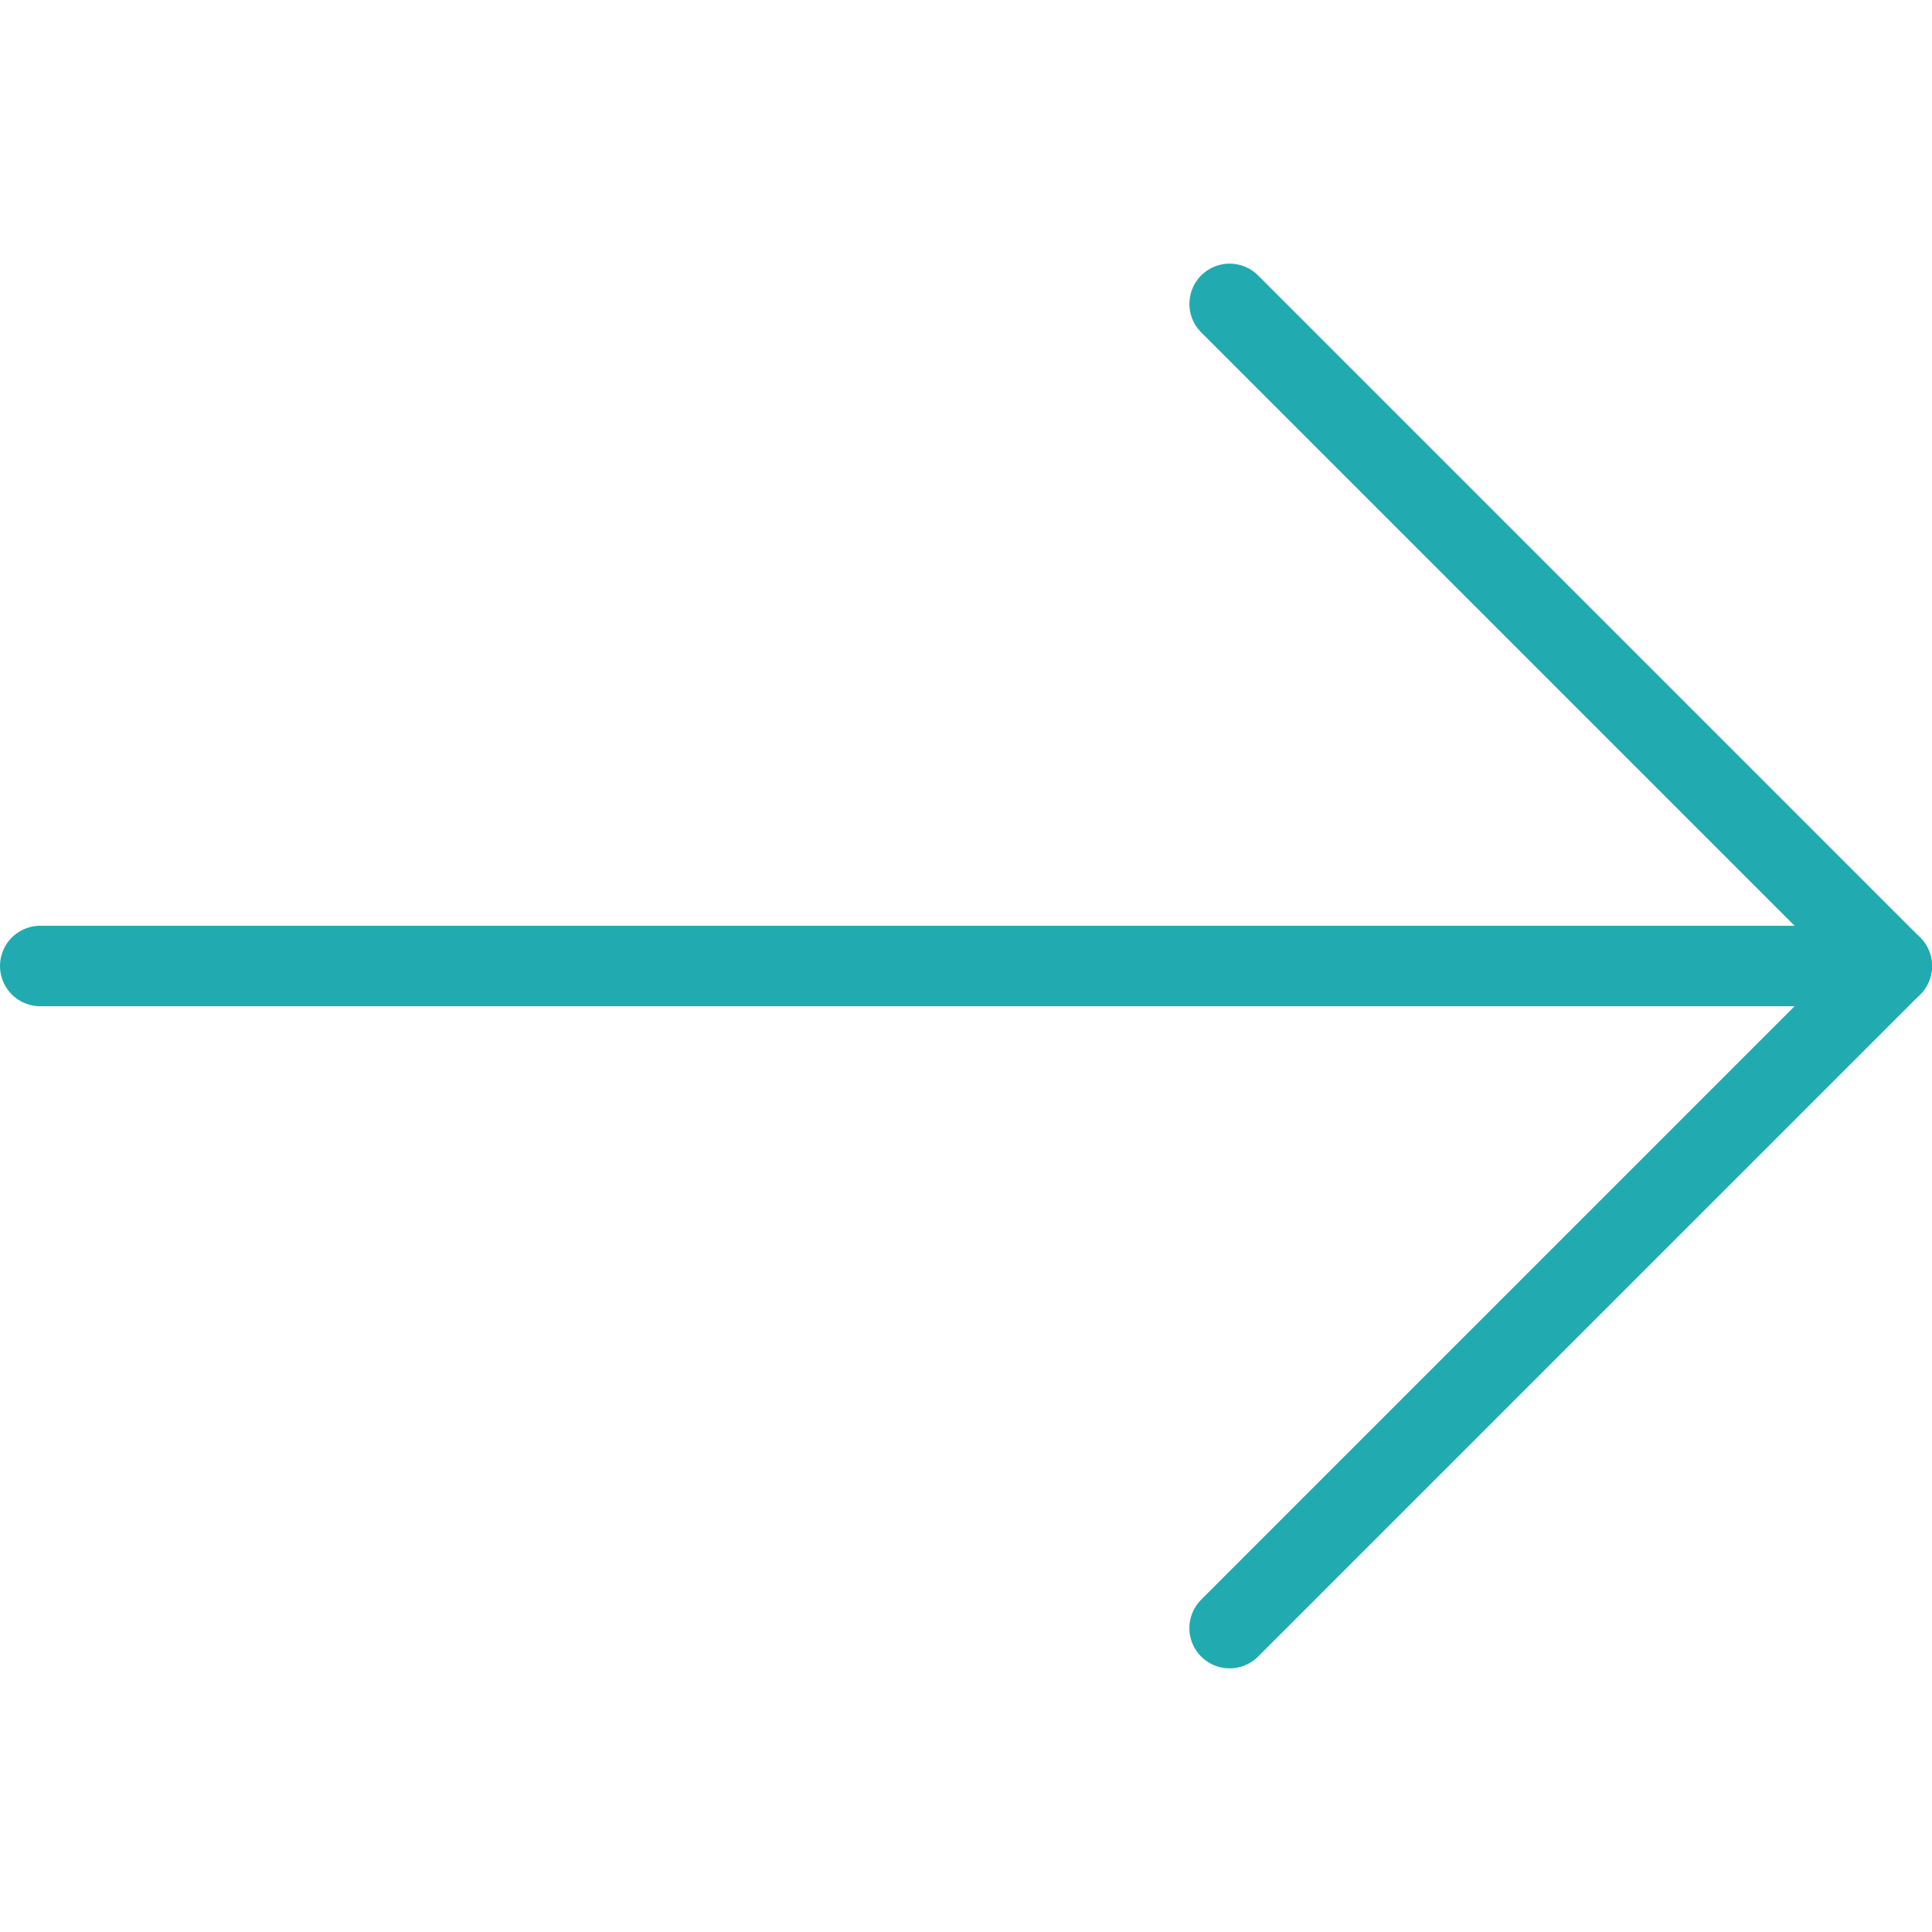
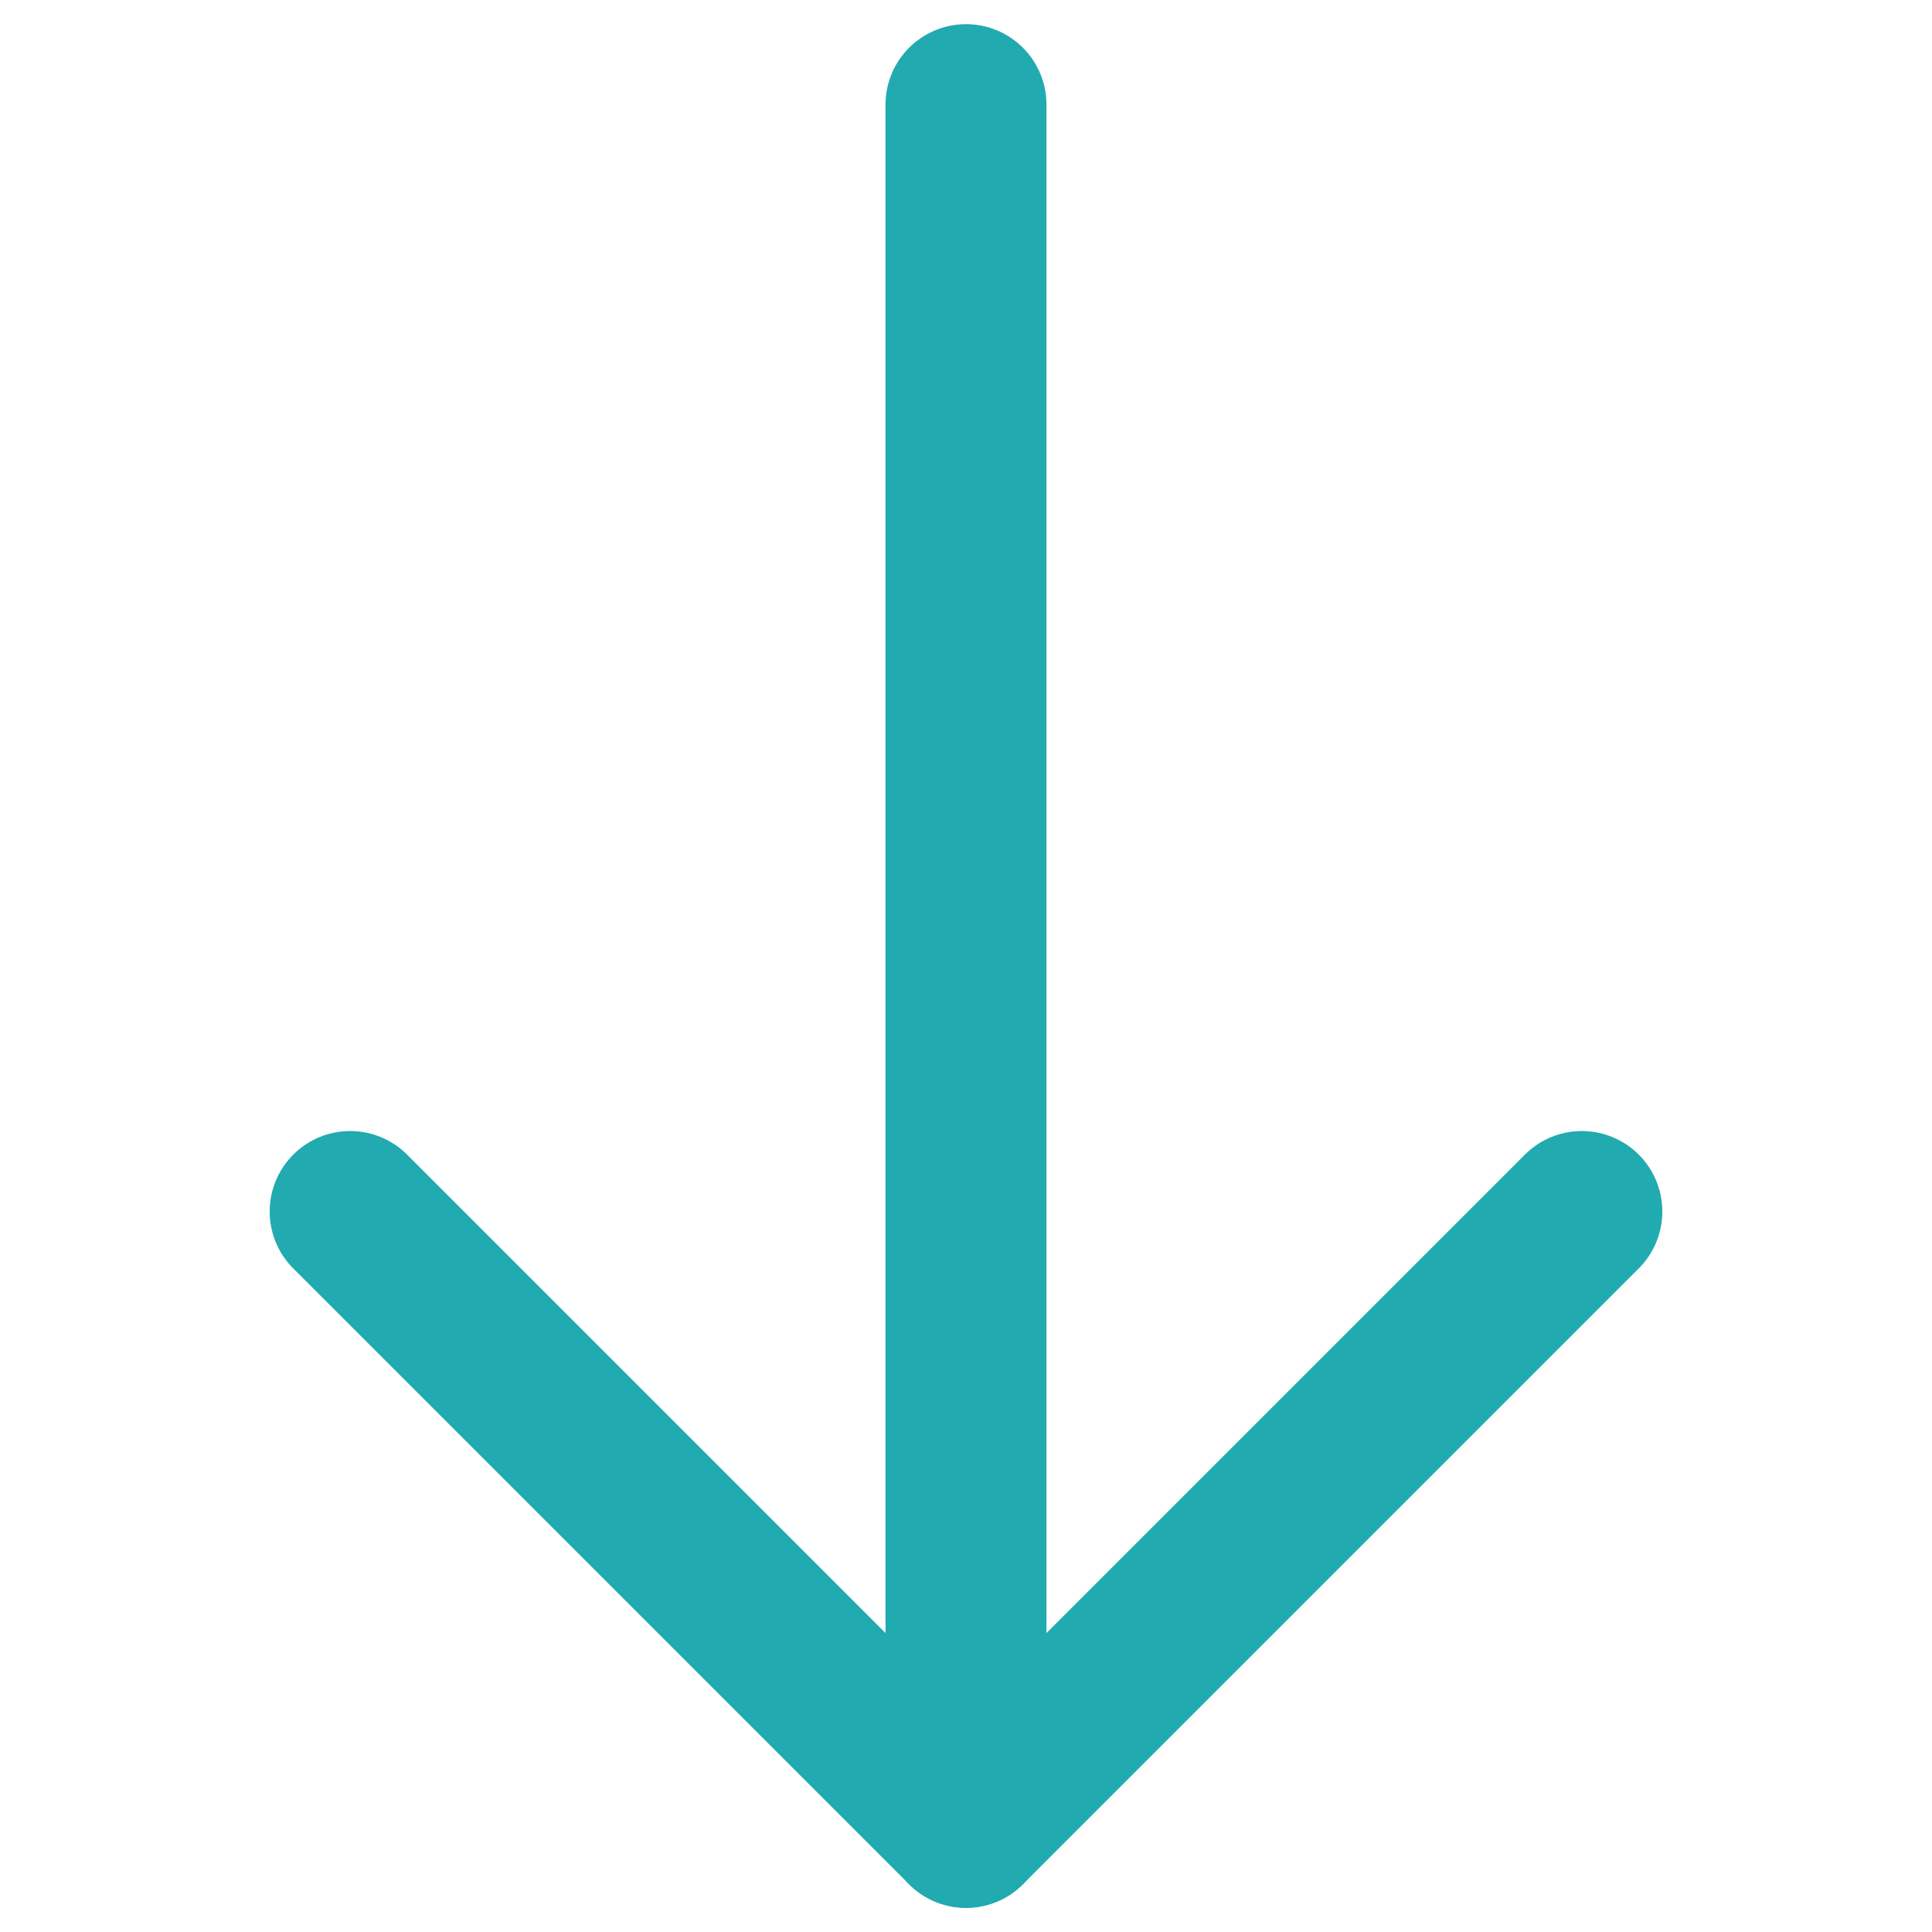
- <svg xmlns="http://www.w3.org/2000/svg" id="Layer_1" data-name="Layer 1" viewBox="0 0 48 48">
-   <defs>
-     <style>.cls-1{fill:none;stroke:#21ABB0;stroke-linecap:round;stroke-linejoin:round;stroke-width:2px;}</style>
-   </defs>
-   <line class="cls-1" x1="1" y1="24" x2="47" y2="24" />
-   <polyline class="cls-1" points="30.55 40.45 47 24 30.55 7.55" />
+ <svg xmlns="http://www.w3.org/2000/svg" version="1.1" id="Layer_1" x="0px" y="0px" viewBox="0 0 48 48" style="enable-background:new 0 0 48 48;" xml:space="preserve">
+   <style type="text/css">
+ 	.st0{fill:none;stroke:#21ABB0;stroke-width:4;stroke-linecap:round;stroke-linejoin:round;}
+ </style>
+   <line class="st0" x1="24" y1="2.6" x2="24" y2="45.4" />
+   <polyline class="st0" points="8.7,30.1 24,45.4 39.3,30.1 " />
</svg>
